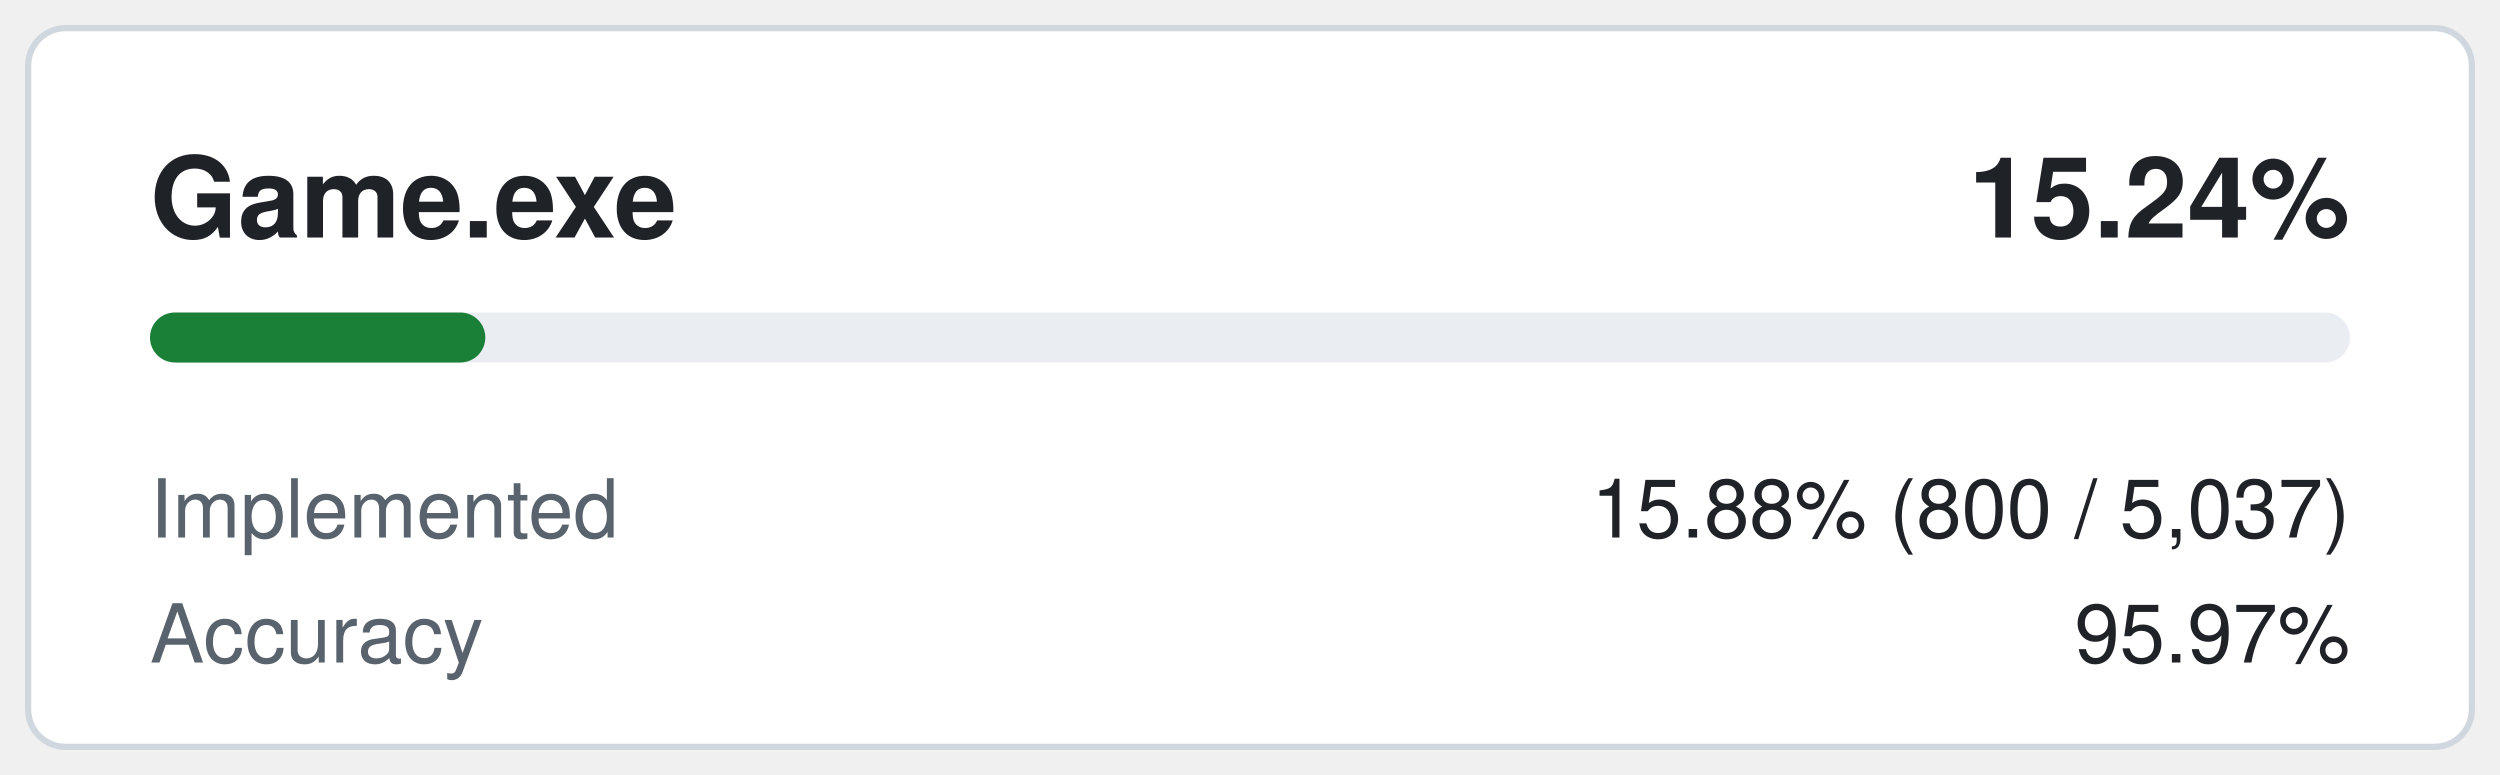
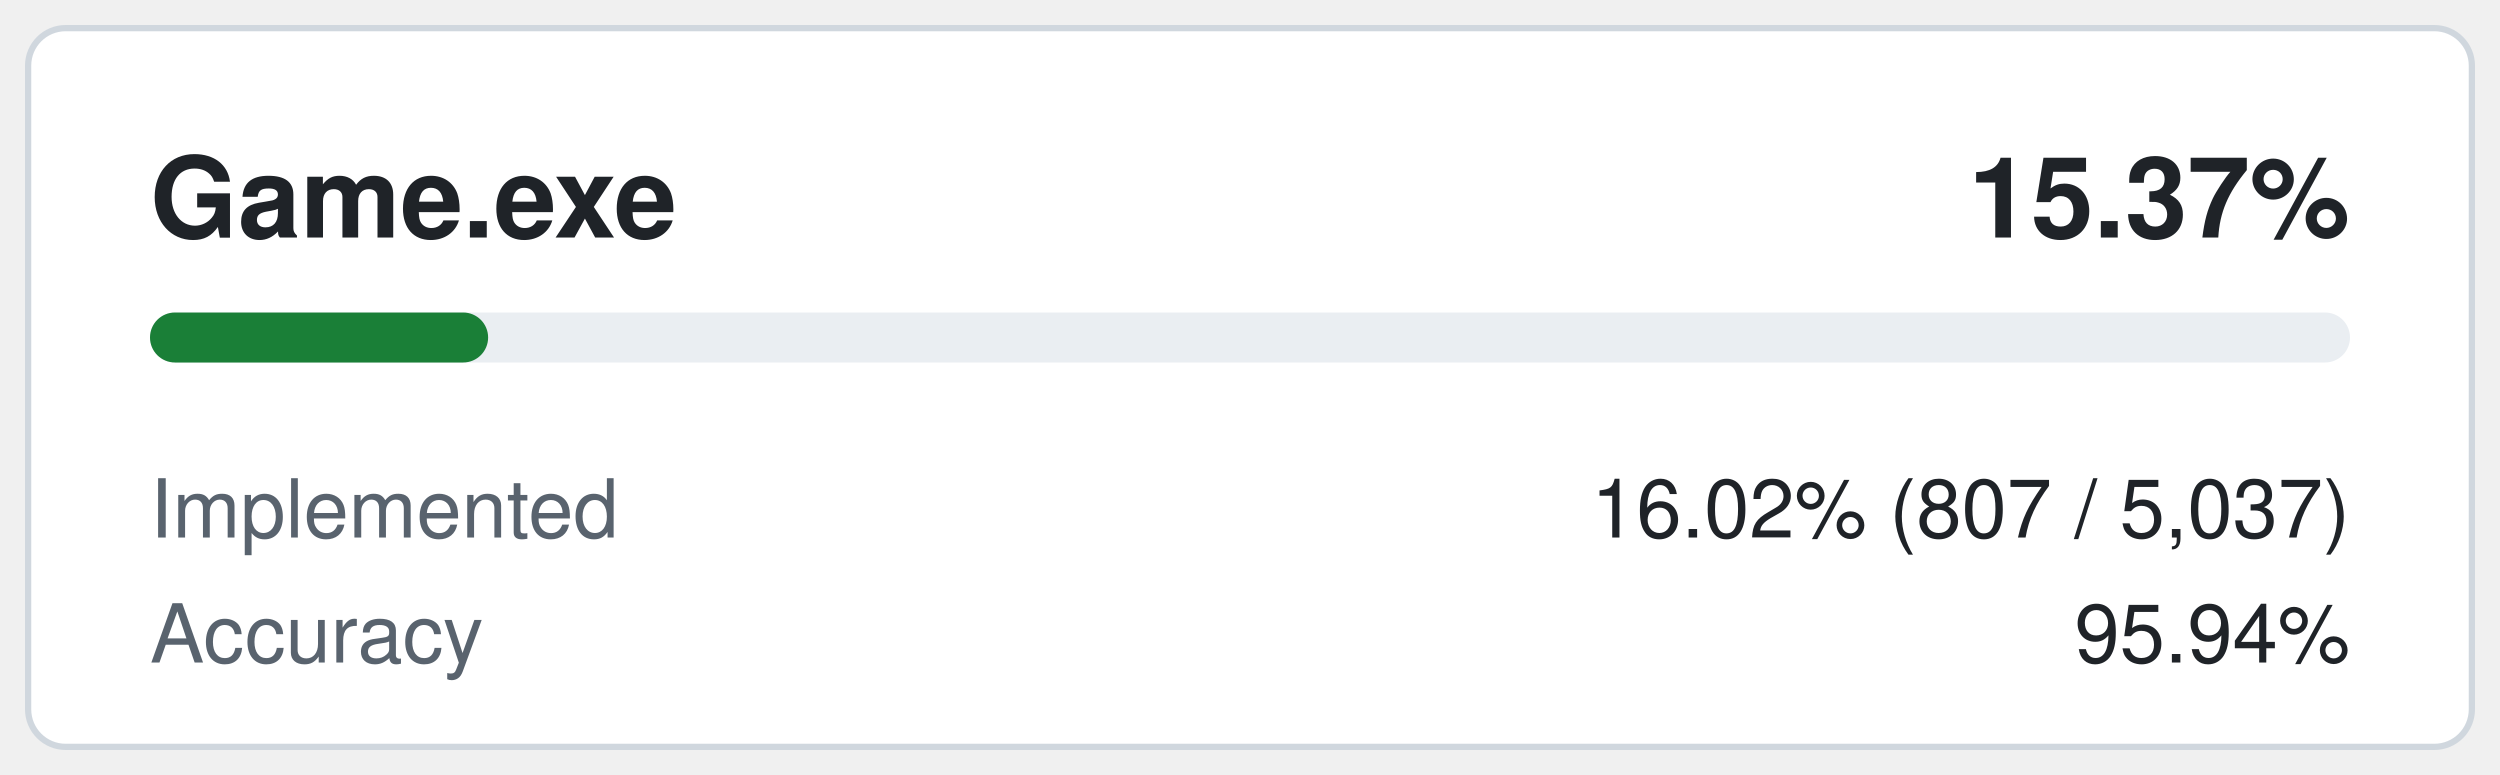
- <svg xmlns="http://www.w3.org/2000/svg" width="400" height="124" viewBox="0 0 400 124" role="img" aria-label="Game.exe: 15.24% decompiled">
+ <svg xmlns="http://www.w3.org/2000/svg" width="400" height="124" viewBox="0 0 400 124" role="img" aria-label="Game.exe: 15.37% decompiled">
  <style>
  .card { fill: #ffffff; stroke: #d0d7de; }
  .track { fill: #eaeef2; }
  .bar { fill: #1a7f37; }
  text { font-family: -apple-system, BlinkMacSystemFont, "Segoe UI", Helvetica, Arial, sans-serif; fill: #1f2328; font-variant-numeric: tabular-nums; }
  .muted { fill: #59636e; }
  @media (prefers-color-scheme: dark) {
    .card { fill: #0d1117; stroke: #3d444d; }
    .track { fill: #262c36; }
    .bar { fill: #3fb950; }
    text { fill: #f0f6fc; }
    .muted { fill: #9198a1; }
  }
</style>
  <rect class="card" x="4.5" y="4.5" width="391" height="115" rx="6" />
  <text x="24" y="38" font-size="18" font-weight="600">Game.exe</text>
-   <text x="376" y="38" font-size="18" font-weight="600" text-anchor="end">15.24%</text>
+   <text x="376" y="38" font-size="18" font-weight="600" text-anchor="end">15.37%</text>
  <rect class="track" x="24" y="50" width="352" height="8" rx="4" />
-   <rect class="bar" x="24" y="50" width="53.65" height="8" rx="4" />
+   <rect class="bar" x="24" y="50" width="54.10" height="8" rx="4" />
  <text class="muted" x="24" y="86" font-size="13">Implemented</text>
-   <text x="376" y="86" font-size="13" text-anchor="end">15.88% (800 / 5,037)</text>
+   <text x="376" y="86" font-size="13" text-anchor="end">16.02% (807 / 5,037)</text>
  <text class="muted" x="24" y="106" font-size="13">Accuracy</text>
-   <text x="376" y="106" font-size="13" text-anchor="end">95.97%</text>
+   <text x="376" y="106" font-size="13" text-anchor="end">95.94%</text>
</svg>
